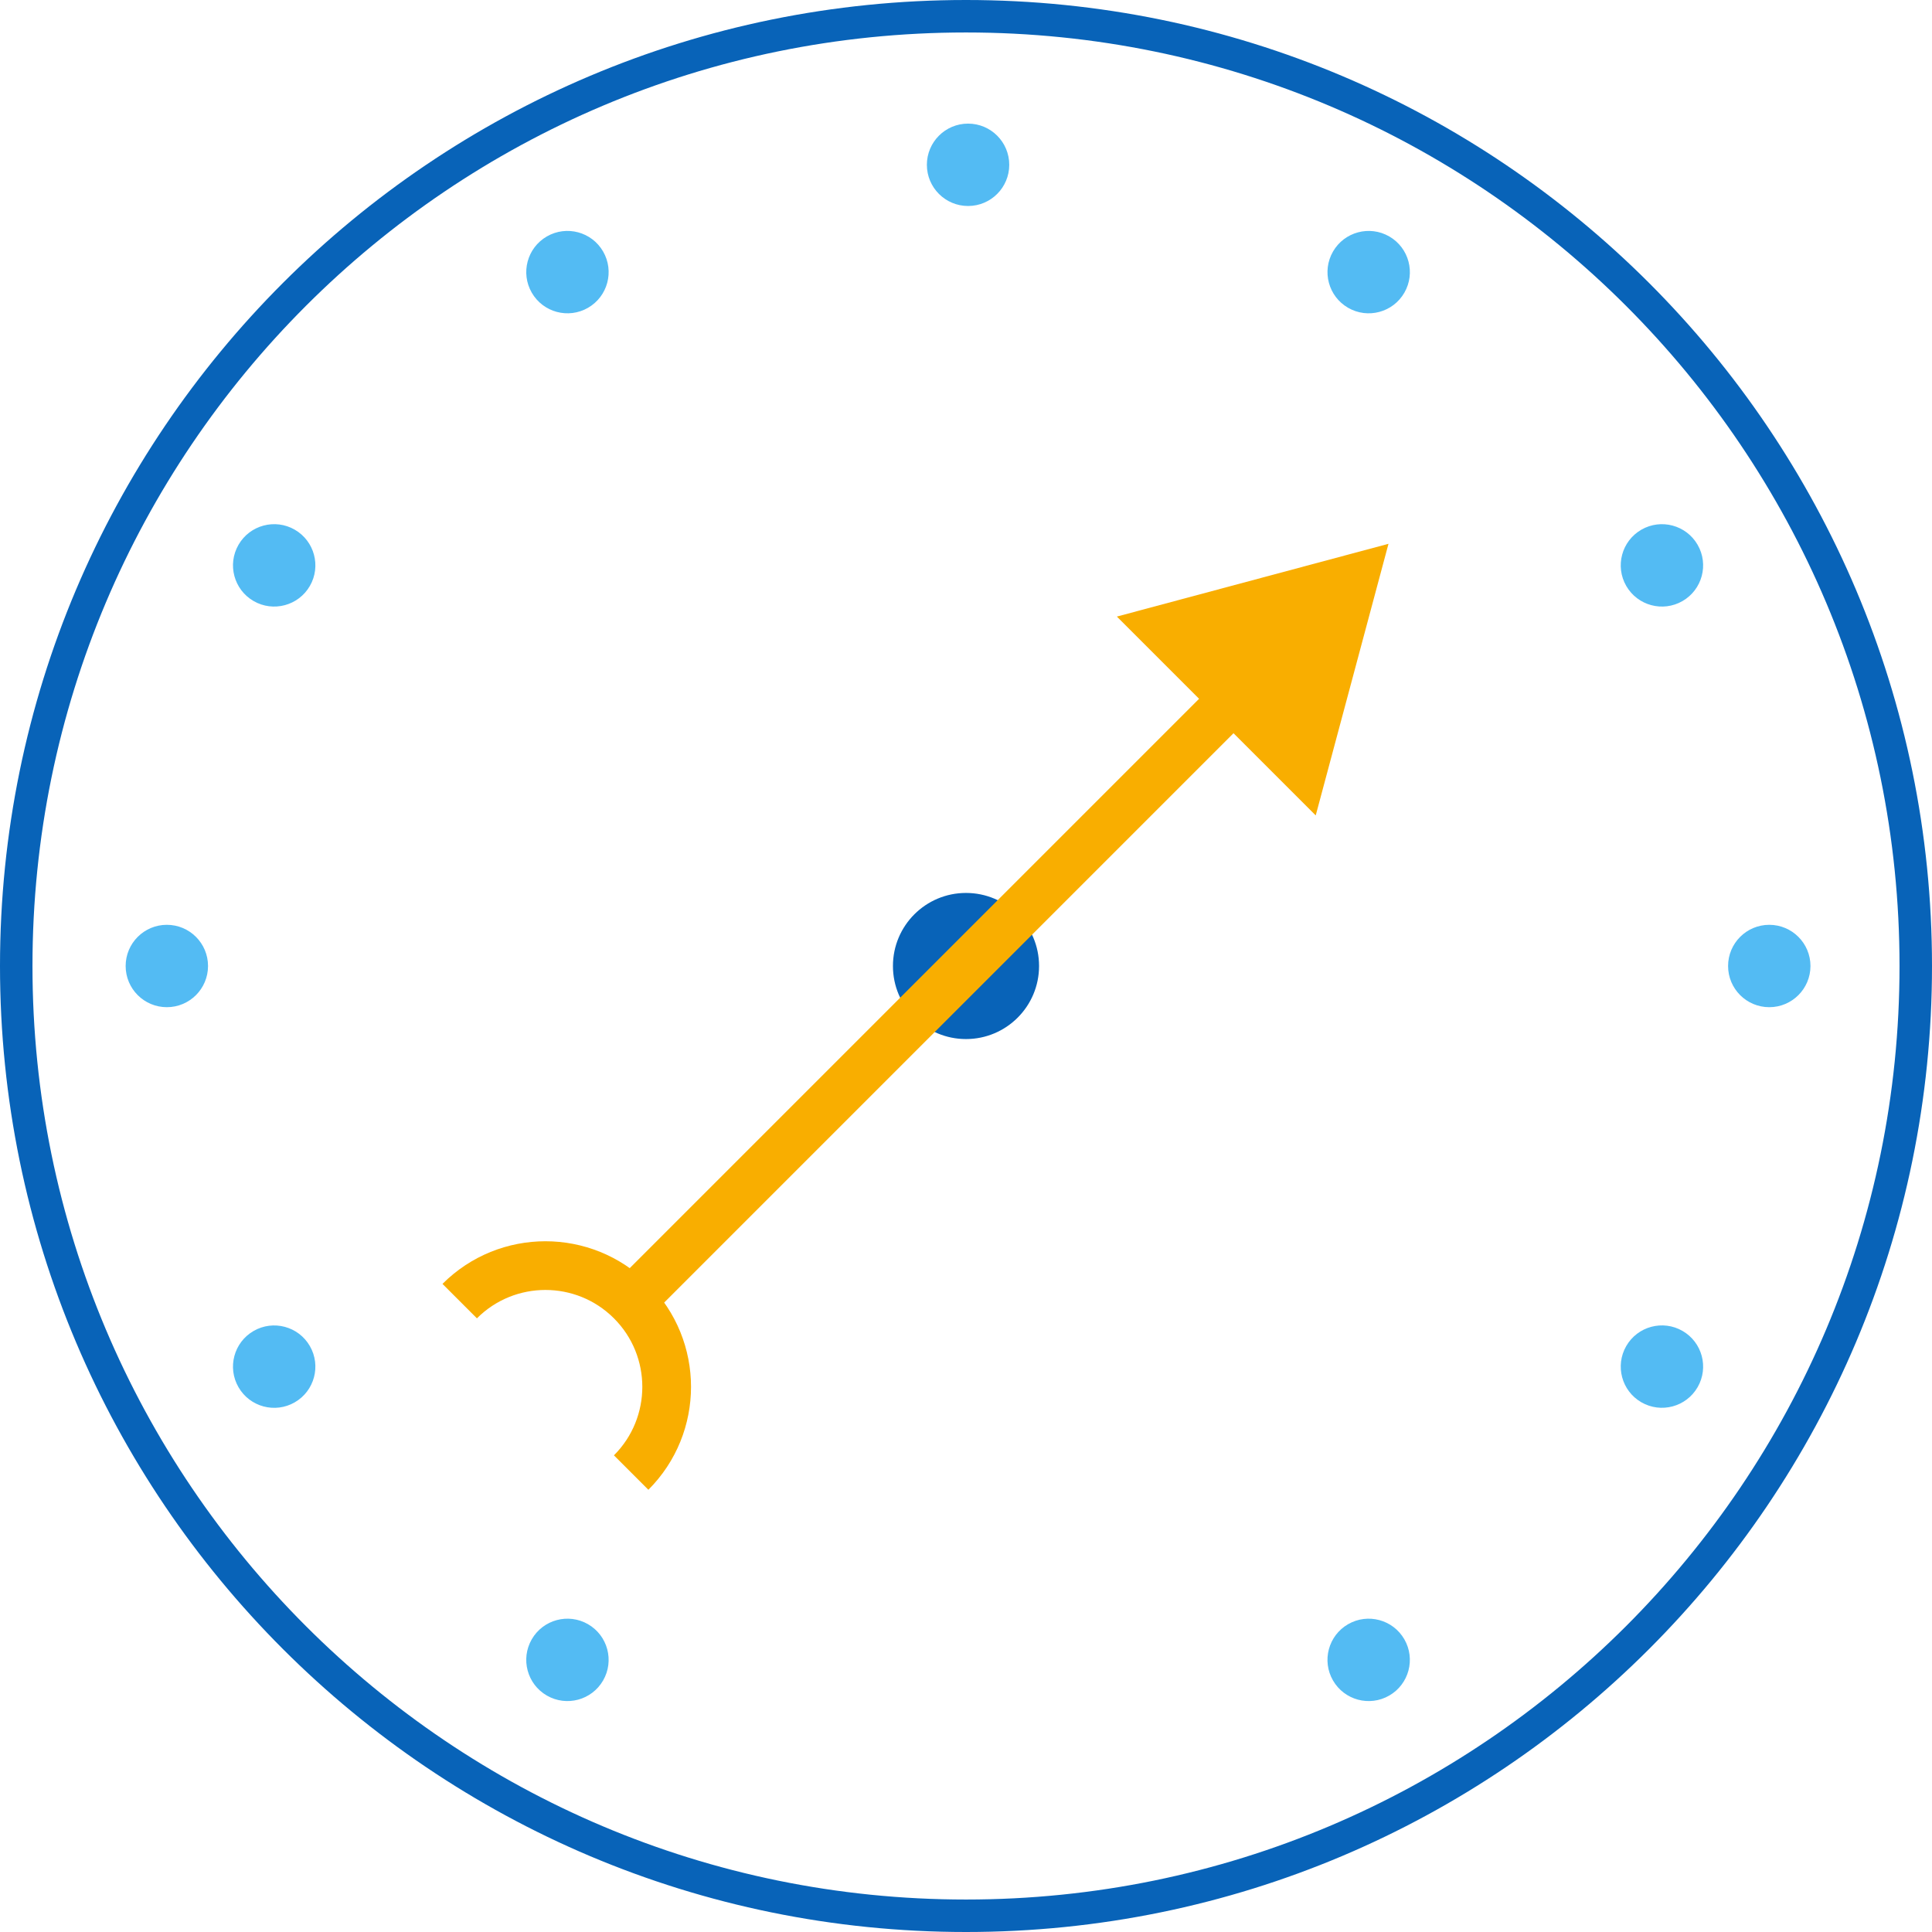
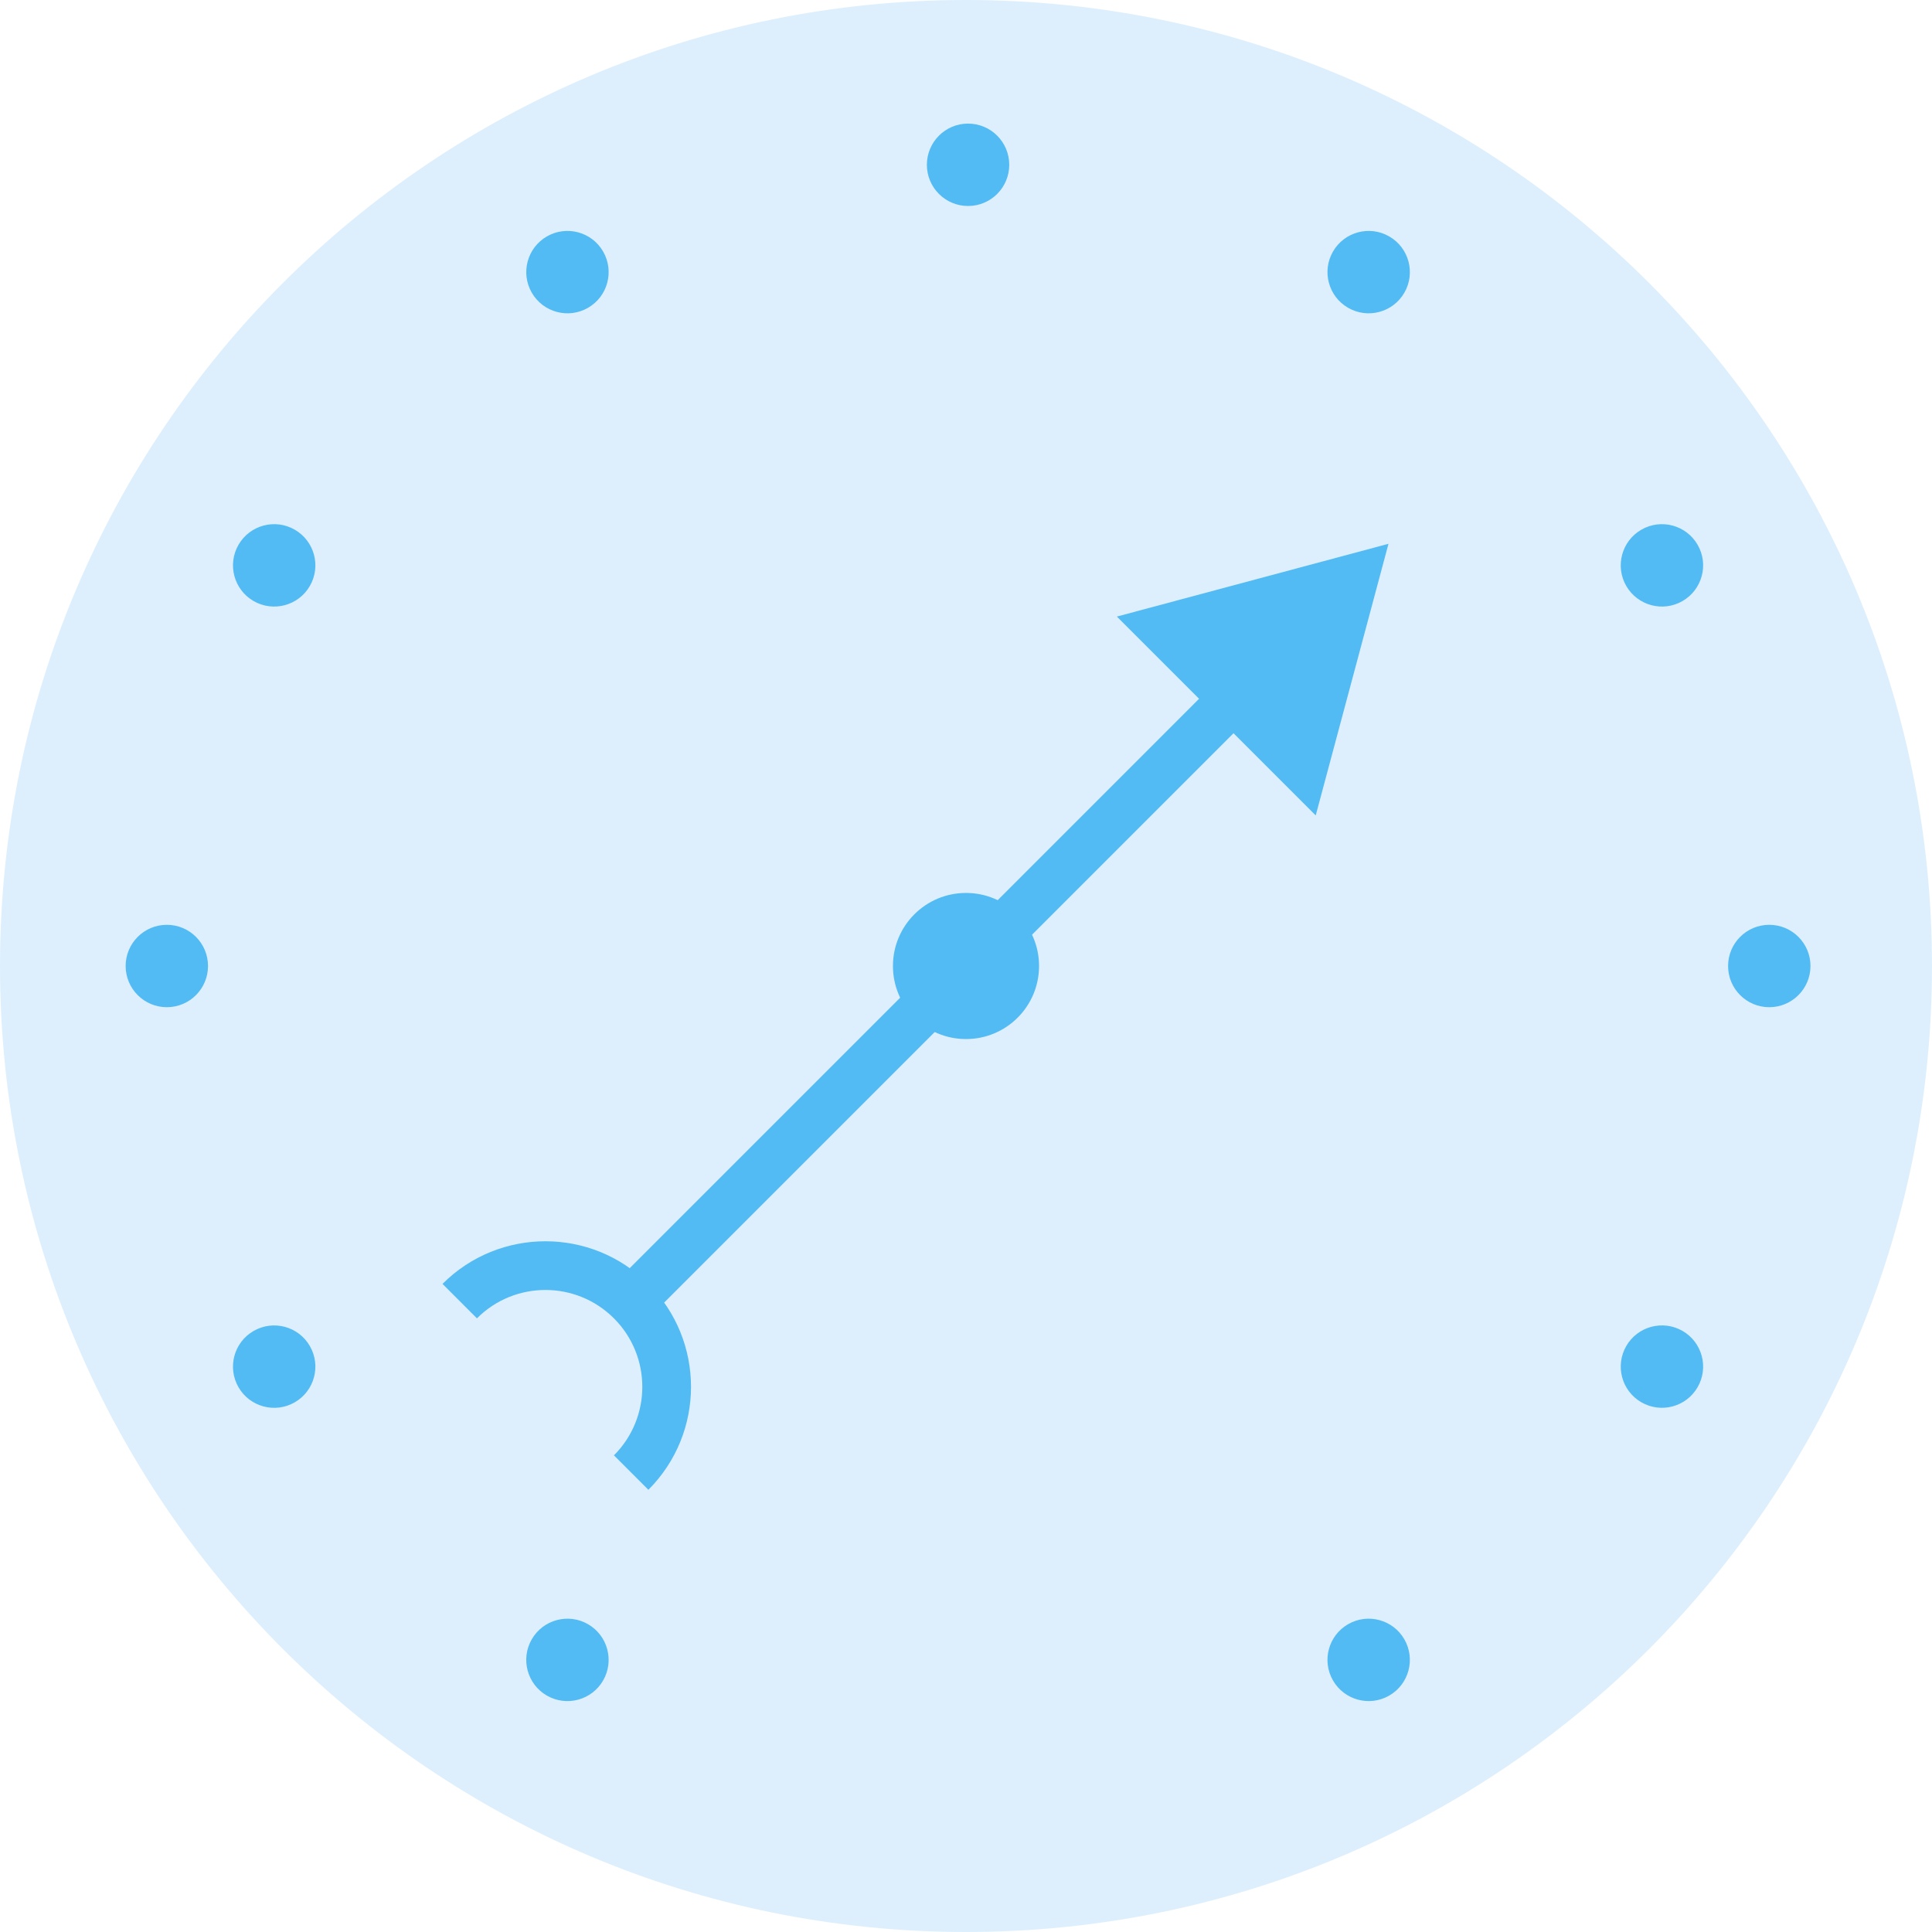
<svg xmlns="http://www.w3.org/2000/svg" width="119" height="119" viewBox="0 0 119 119" fill="none">
-   <circle cx="59.5" cy="59.5" r="58.5" stroke="#0863B8" stroke-width="2" />
-   <ellipse cx="59.5" cy="59.5" rx="4.5" ry="4.5" transform="rotate(180 59.5 59.5)" fill="#0863B8" />
-   <path d="M28.315 80.141C31.231 77.225 35.959 77.225 38.876 80.141C41.792 83.057 41.792 87.785 38.876 90.701" stroke="#F9AE00" stroke-width="3" />
-   <circle cx="59.627" cy="10.151" r="2.537" fill="#53BBF3" />
-   <circle cx="84.303" cy="16.761" r="2.537" transform="rotate(30 84.3027 16.761)" fill="#53BBF3" />
-   <circle cx="34.951" cy="102.239" r="2.537" transform="rotate(30 34.9512 102.239)" fill="#53BBF3" />
-   <circle cx="102.366" cy="34.824" r="2.537" transform="rotate(60 102.366 34.8235)" fill="#53BBF3" />
-   <circle cx="16.888" cy="84.177" r="2.537" transform="rotate(60 16.8877 84.177)" fill="#53BBF3" />
-   <circle cx="108.977" cy="59.5" r="2.537" transform="rotate(90 108.977 59.5002)" fill="#53BBF3" />
-   <circle cx="10.276" cy="59.5" r="2.537" transform="rotate(90 10.2762 59.5002)" fill="#53BBF3" />
-   <circle cx="102.366" cy="84.175" r="2.537" transform="rotate(120 102.366 84.1748)" fill="#53BBF3" />
-   <circle cx="16.888" cy="34.823" r="2.537" transform="rotate(120 16.888 34.8233)" fill="#53BBF3" />
-   <circle cx="84.302" cy="102.239" r="2.537" transform="rotate(150 84.302 102.239)" fill="#53BBF3" />
-   <circle cx="34.952" cy="16.761" r="2.537" transform="rotate(150 34.9519 16.7607)" fill="#53BBF3" />
-   <path d="M85.523 33.495L68.793 37.977L81.041 50.225L85.523 33.495ZM39.936 81.203L77.038 44.101L74.917 41.98L37.815 79.082L39.936 81.203Z" fill="#F9AE00" />
+   <path d="M119 59.5C119 92.361 92.361 119 59.5 119C26.639 119 0 92.361 0 59.5C0 26.639 26.639 0 59.5 0C92.361 0 119 26.639 119 59.5Z" fill="#DDEFFD" />
+   <path d="M55 59.5C55 57.015 57.015 55 59.5 55C61.985 55 64 57.015 64 59.5C64 61.985 61.985 64 59.5 64C57.015 64 55 61.985 55 59.5Z" fill="#53BBF3" />
+   <path fill-rule="evenodd" clip-rule="evenodd" d="M37.815 89.641C40.145 87.311 40.145 83.533 37.815 81.203C35.484 78.872 31.706 78.872 29.376 81.203L27.255 79.081C30.756 75.579 36.434 75.579 39.936 79.081C43.438 82.583 43.438 88.261 39.936 91.763L37.815 89.641Z" fill="#53BBF3" />
+   <path d="M62.164 10.151C62.164 11.552 61.029 12.688 59.627 12.688C58.226 12.688 57.09 11.552 57.09 10.151C57.09 8.749 58.226 7.613 59.627 7.613C61.029 7.613 62.164 8.749 62.164 10.151Z" fill="#53BBF3" />
+   <path d="M86.5 18.03C85.799 19.243 84.248 19.659 83.034 18.958C81.82 18.258 81.405 16.706 82.105 15.492C82.806 14.279 84.358 13.863 85.571 14.564C86.785 15.264 87.201 16.816 86.5 18.03Z" fill="#53BBF3" />
+   <path d="M37.149 103.508C36.448 104.722 34.896 105.138 33.682 104.437C32.469 103.736 32.053 102.184 32.754 100.971C33.455 99.757 35.006 99.341 36.22 100.042C37.433 100.743 37.849 102.295 37.149 103.508Z" fill="#53BBF3" />
+   <path d="M103.634 37.021C102.421 37.721 100.869 37.306 100.168 36.092C99.468 34.879 99.883 33.327 101.097 32.626C102.311 31.925 103.862 32.341 104.563 33.555C105.264 34.768 104.848 36.32 103.634 37.021Z" fill="#53BBF3" />
+   <path d="M18.156 86.374C16.943 87.075 15.391 86.659 14.69 85.446C13.99 84.232 14.405 82.68 15.619 81.98C16.833 81.279 18.384 81.695 19.085 82.908C19.786 84.122 19.37 85.674 18.156 86.374Z" fill="#53BBF3" />
+   <path d="M108.977 62.038C107.576 62.038 106.44 60.901 106.44 59.5C106.44 58.099 107.576 56.963 108.977 56.963C110.379 56.963 111.515 58.099 111.515 59.5C111.515 60.901 110.379 62.038 108.977 62.038Z" fill="#53BBF3" />
+   <path d="M10.276 62.038C8.875 62.038 7.739 60.901 7.739 59.5C7.739 58.099 8.875 56.963 10.276 56.963C11.678 56.963 12.813 58.099 12.813 59.5C12.813 60.901 11.678 62.038 10.276 62.038Z" fill="#53BBF3" />
+   <path d="M101.097 86.372C99.884 85.671 99.468 84.12 100.169 82.906C100.869 81.693 102.421 81.277 103.635 81.977C104.848 82.678 105.264 84.23 104.563 85.444C103.863 86.657 102.311 87.073 101.097 86.372Z" fill="#53BBF3" />
+   <path d="M15.619 37.021C14.406 36.32 13.99 34.768 14.691 33.555C15.391 32.341 16.943 31.925 18.157 32.626C19.37 33.327 19.786 34.878 19.085 36.092C18.385 37.306 16.833 37.721 15.619 37.021Z" fill="#53BBF3" />
+   <path d="M82.105 103.508C81.404 102.294 81.82 100.743 83.033 100.042C84.247 99.341 85.799 99.757 86.499 100.971C87.2 102.184 86.784 103.736 85.571 104.437C84.357 105.137 82.805 104.721 82.105 103.508Z" fill="#53BBF3" />
+   <path d="M32.755 18.029C32.054 16.816 32.47 15.264 33.683 14.563C34.897 13.863 36.449 14.278 37.149 15.492C37.85 16.706 37.434 18.258 36.221 18.958C35.007 19.659 33.455 19.243 32.755 18.029Z" fill="#53BBF3" />
+   <path fill-rule="evenodd" clip-rule="evenodd" d="M75.978 45.162L39.936 81.203L37.815 79.082L73.856 43.04L68.793 37.977L85.523 33.494L81.041 50.225L75.978 45.162Z" fill="#53BBF3" />
</svg>
